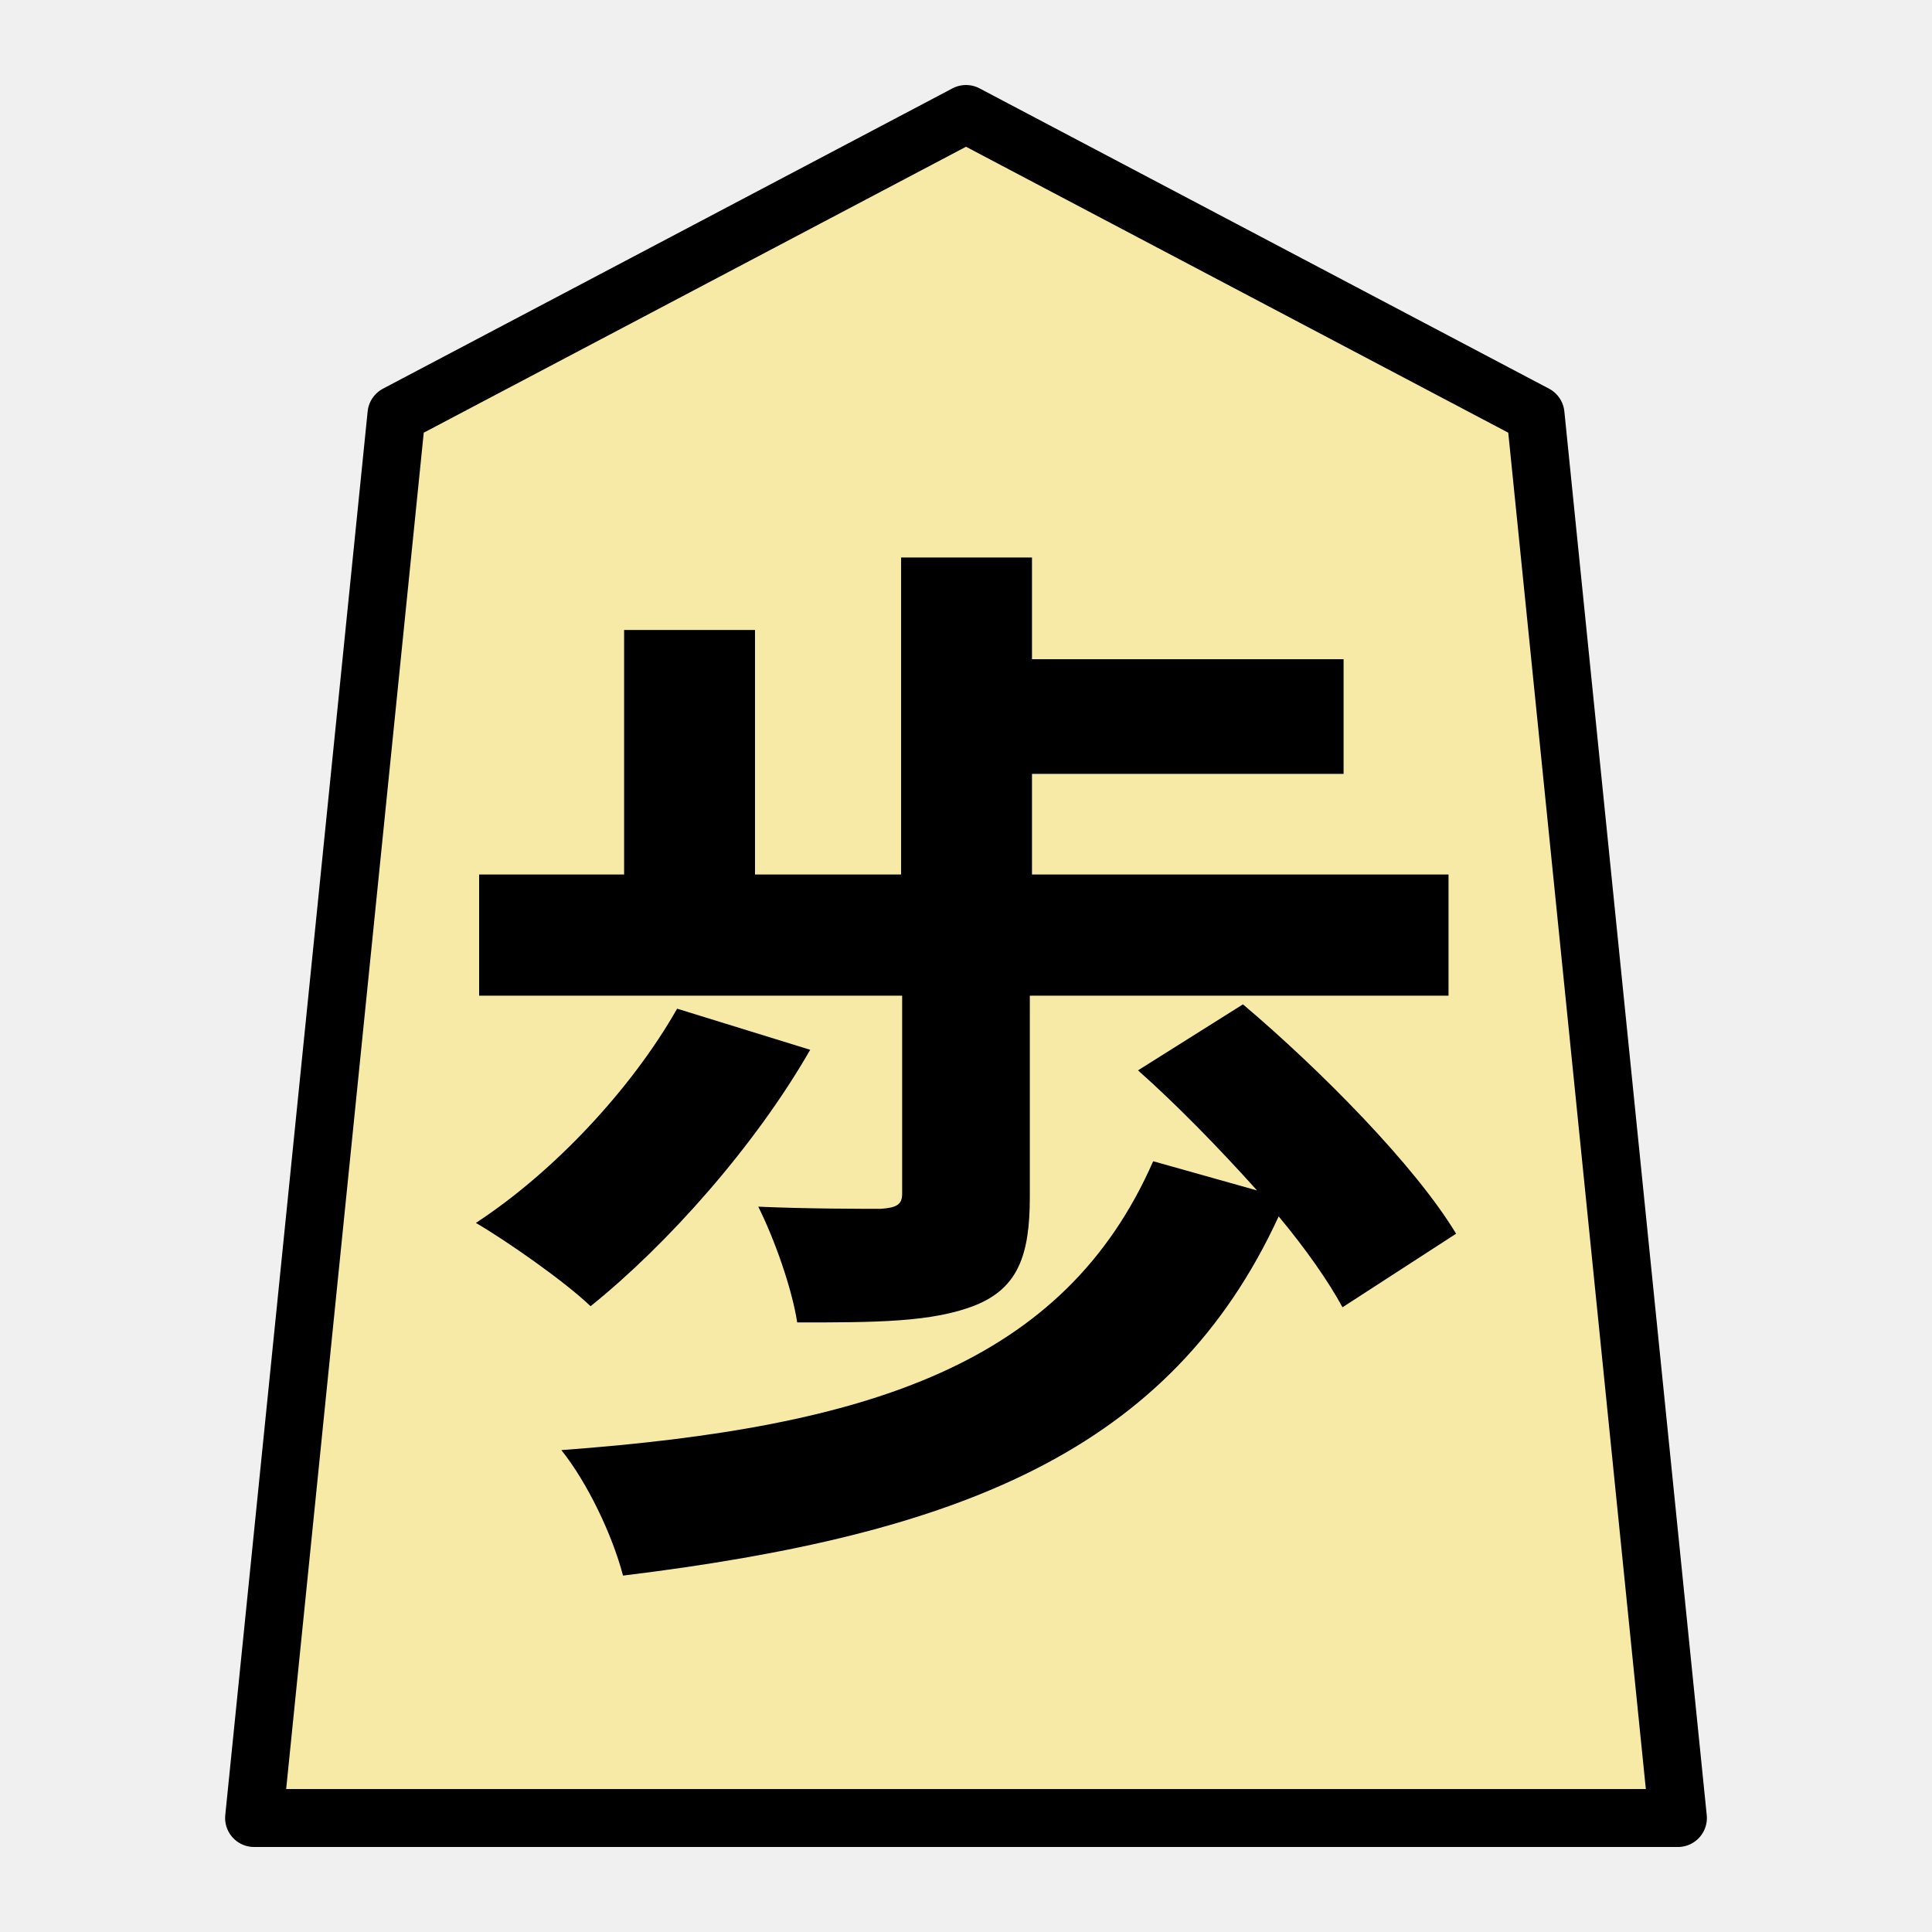
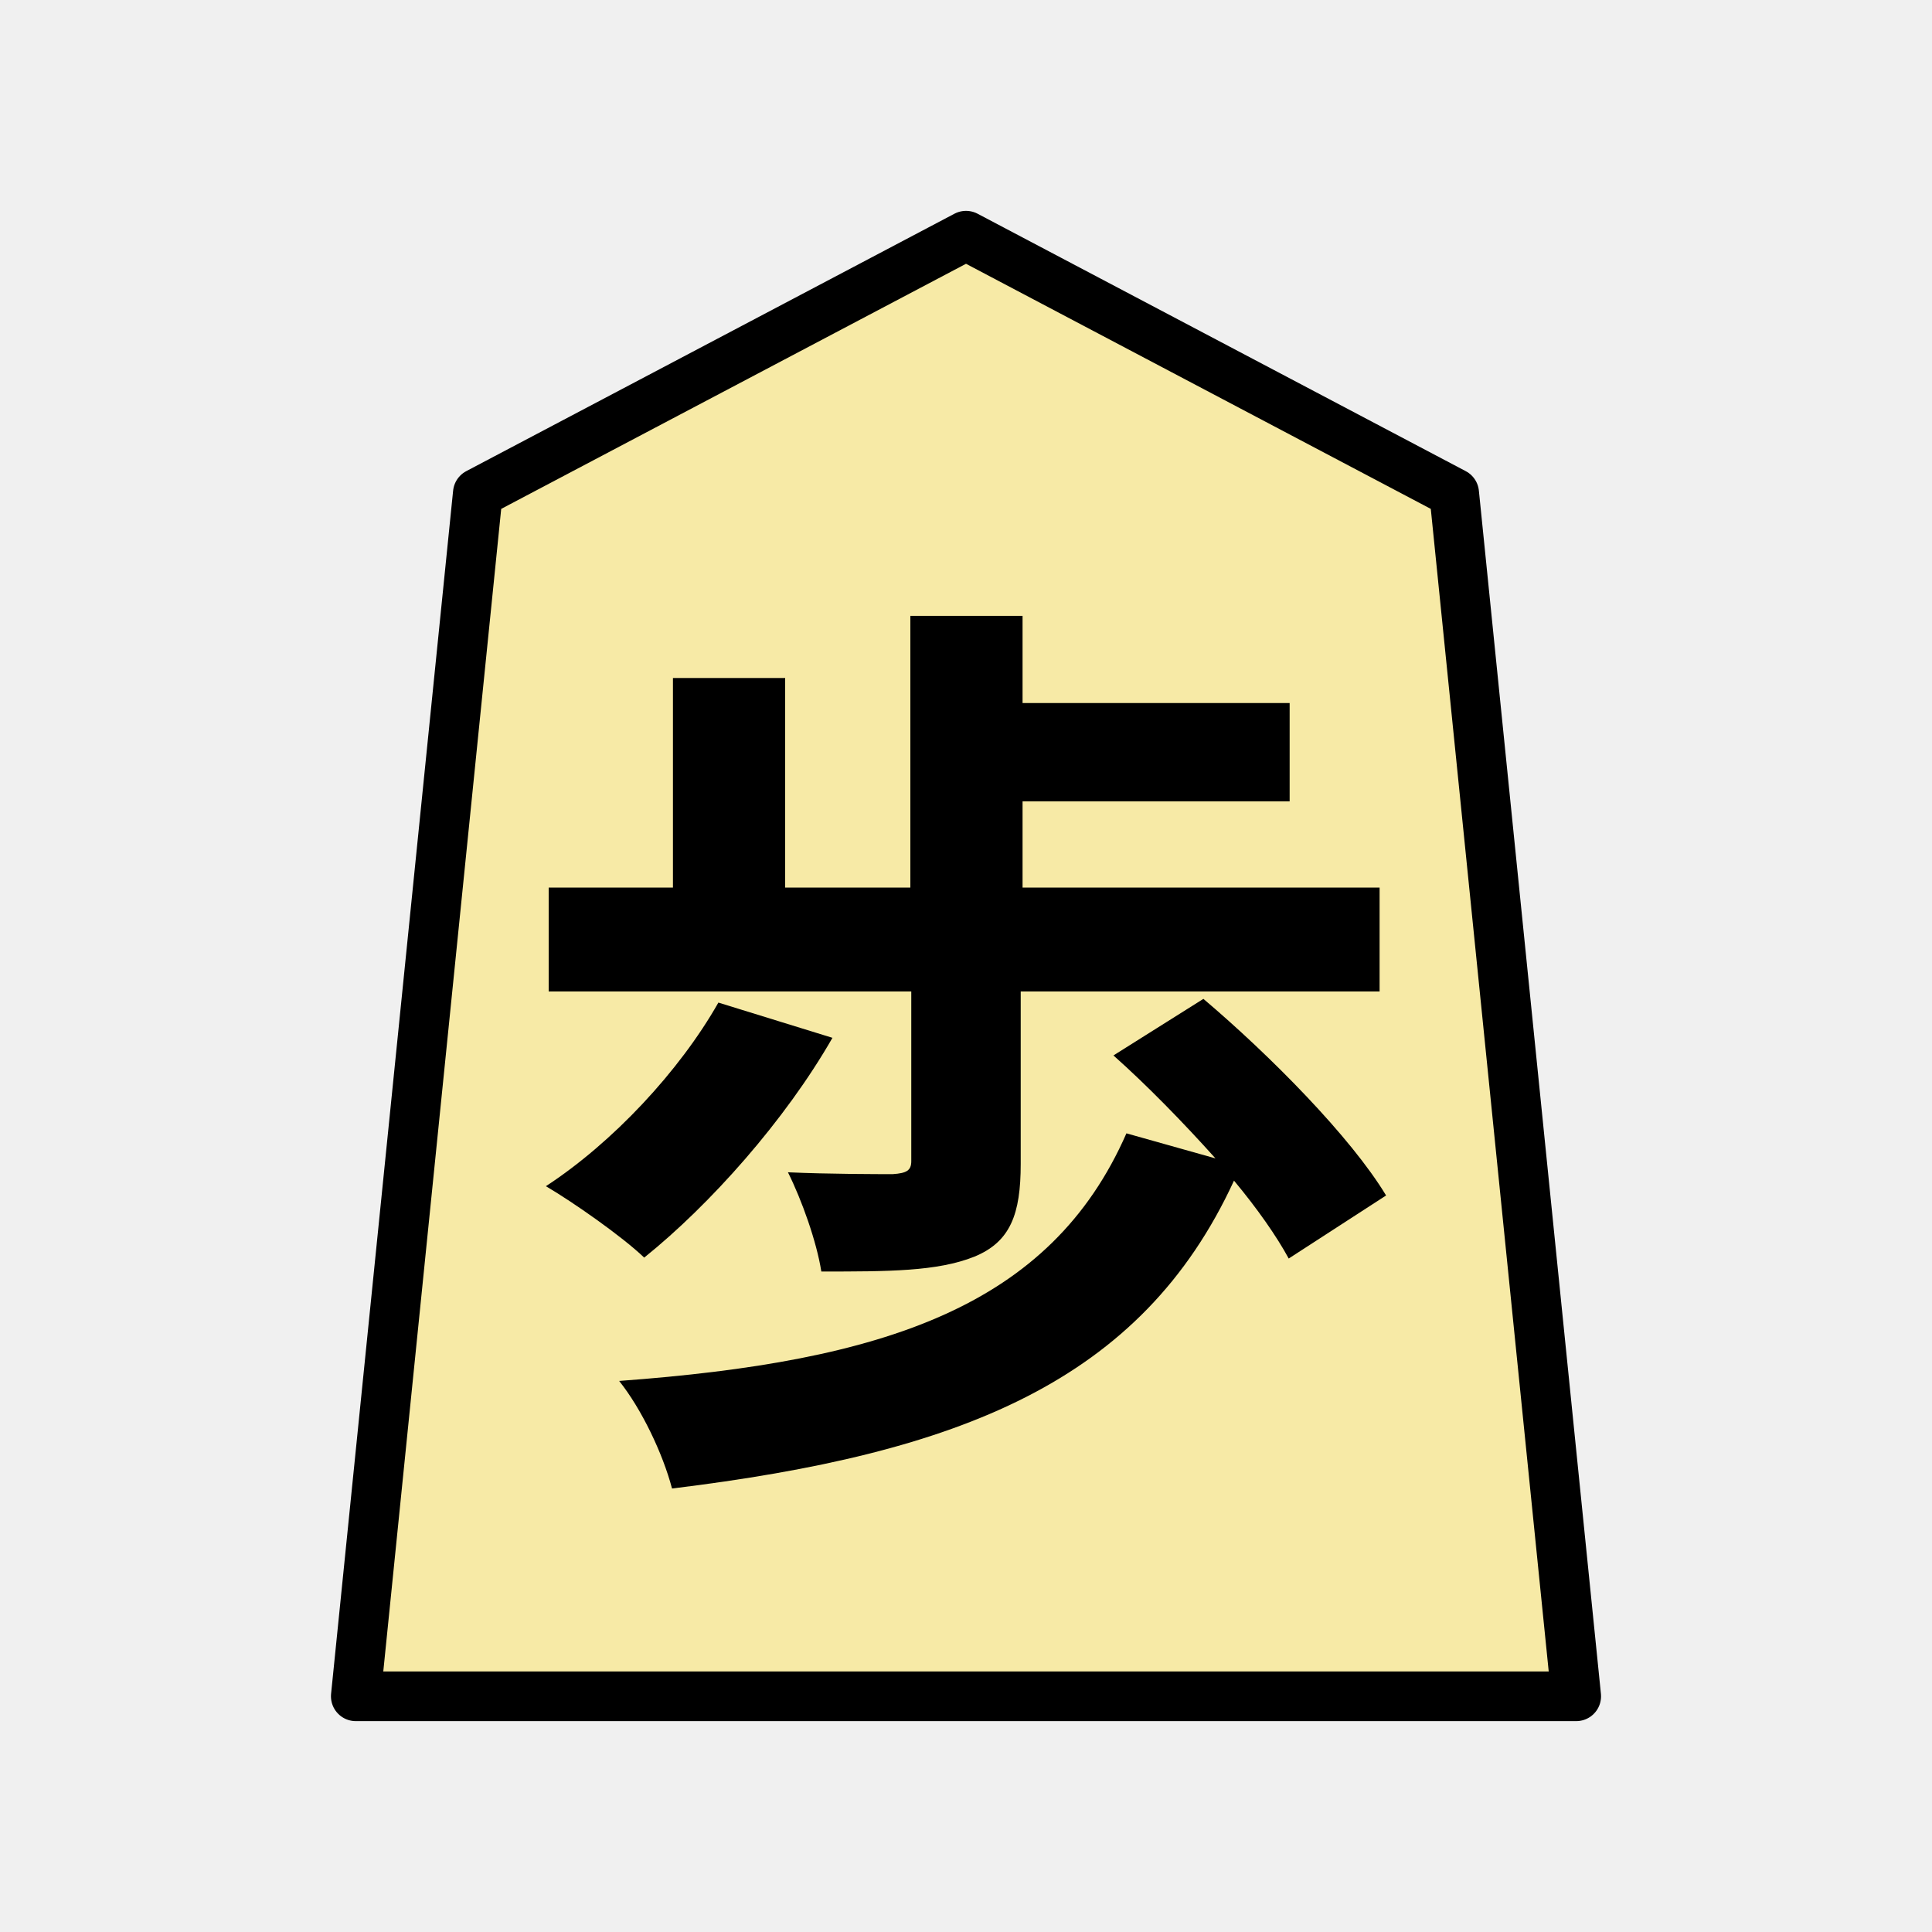
- <svg xmlns="http://www.w3.org/2000/svg" version="1.1" style="overflow:visible" viewBox="-150 -150 300 300" height="1200px" width="1200px" id="svg11753">
+ <svg xmlns="http://www.w3.org/2000/svg" version="1.1" style="overflow:visible" viewBox="-150 -150 350 350" height="1400" width="1400" id="svg11753">
  <defs id="defs11757" />
-   <rect fill-opacity="0" fill="rgb(0,0,0)" height="300" width="300" y="-150" x="-150" id="rect11741" />
-   <g style="fill:#ffffff;stroke-linejoin:round" id="g11749">
+   <rect height="300" width="300" y="-125" x="-125" id="rect11741" style="fill:#000000;fill-opacity:0" />
+   <g style="fill:#ffffff;stroke-linejoin:round" id="g11749" transform="translate(25,25)">
    <path style="fill:#f7eaa6;fill-opacity:1;stroke:none;stroke-width:0.9;stroke-linecap:butt;stroke-linejoin:round" id="path11743" d="M 0.002,-132.3 -88.435,-85.666 -110.544,132.3 h 221.088 L 88.435,-85.666 Z" />
    <path style="fill:#000000;stroke:none;stroke-width:0.9;stroke-linecap:butt;stroke-linejoin:round" id="path11745" d="m -9.913,35.355 c 0,1.68 -0.84,2.184 -3.36,2.352 -2.352,0 -11.592,0 -18.984,-0.336 2.52,5.04 5.208,12.6 6.048,17.976 12.096,0 21,0 27.72,-2.688 6.552,-2.688 8.4,-7.728 8.4,-16.8 V 4.611 H 74.927 V -14.205 h -64.68 v -15.624 h 48.384 v -17.808 h -48.384 v -15.792 h -20.328 v 49.224 h -22.68 v -37.968 h -20.328 v 37.968 h -22.512 V 4.611 H -9.913 Z M -44.857,6.627 c -7.056,12.432 -19.152,25.368 -31.248,33.264 4.872,2.856 13.776,9.072 17.808,12.936 11.928,-9.576 25.536,-24.864 34.104,-39.816 z m 120.96,34.944 C 69.719,30.987 55.103,16.203 43.007,5.955 L 26.711,16.203 c 6.048,5.376 12.6,12.096 18.48,18.648 l -16.128,-4.536 c -13.776,31.416 -43.848,41.328 -91.896,44.856 4.032,5.04 7.896,13.104 9.576,19.488 52.248,-6.384 85.008,-19.32 101.808,-55.776 4.2,5.04 7.728,10.08 9.912,14.112 z" />
    <path style="fill:none;stroke:#000000;stroke-width:9;stroke-linecap:butt;stroke-linejoin:round;stroke-opacity:1" id="path11747" d="M 0.002,-132.3 -88.435,-85.666 -110.544,132.3 h 221.088 L 88.435,-85.666 Z" />
  </g>
</svg>
